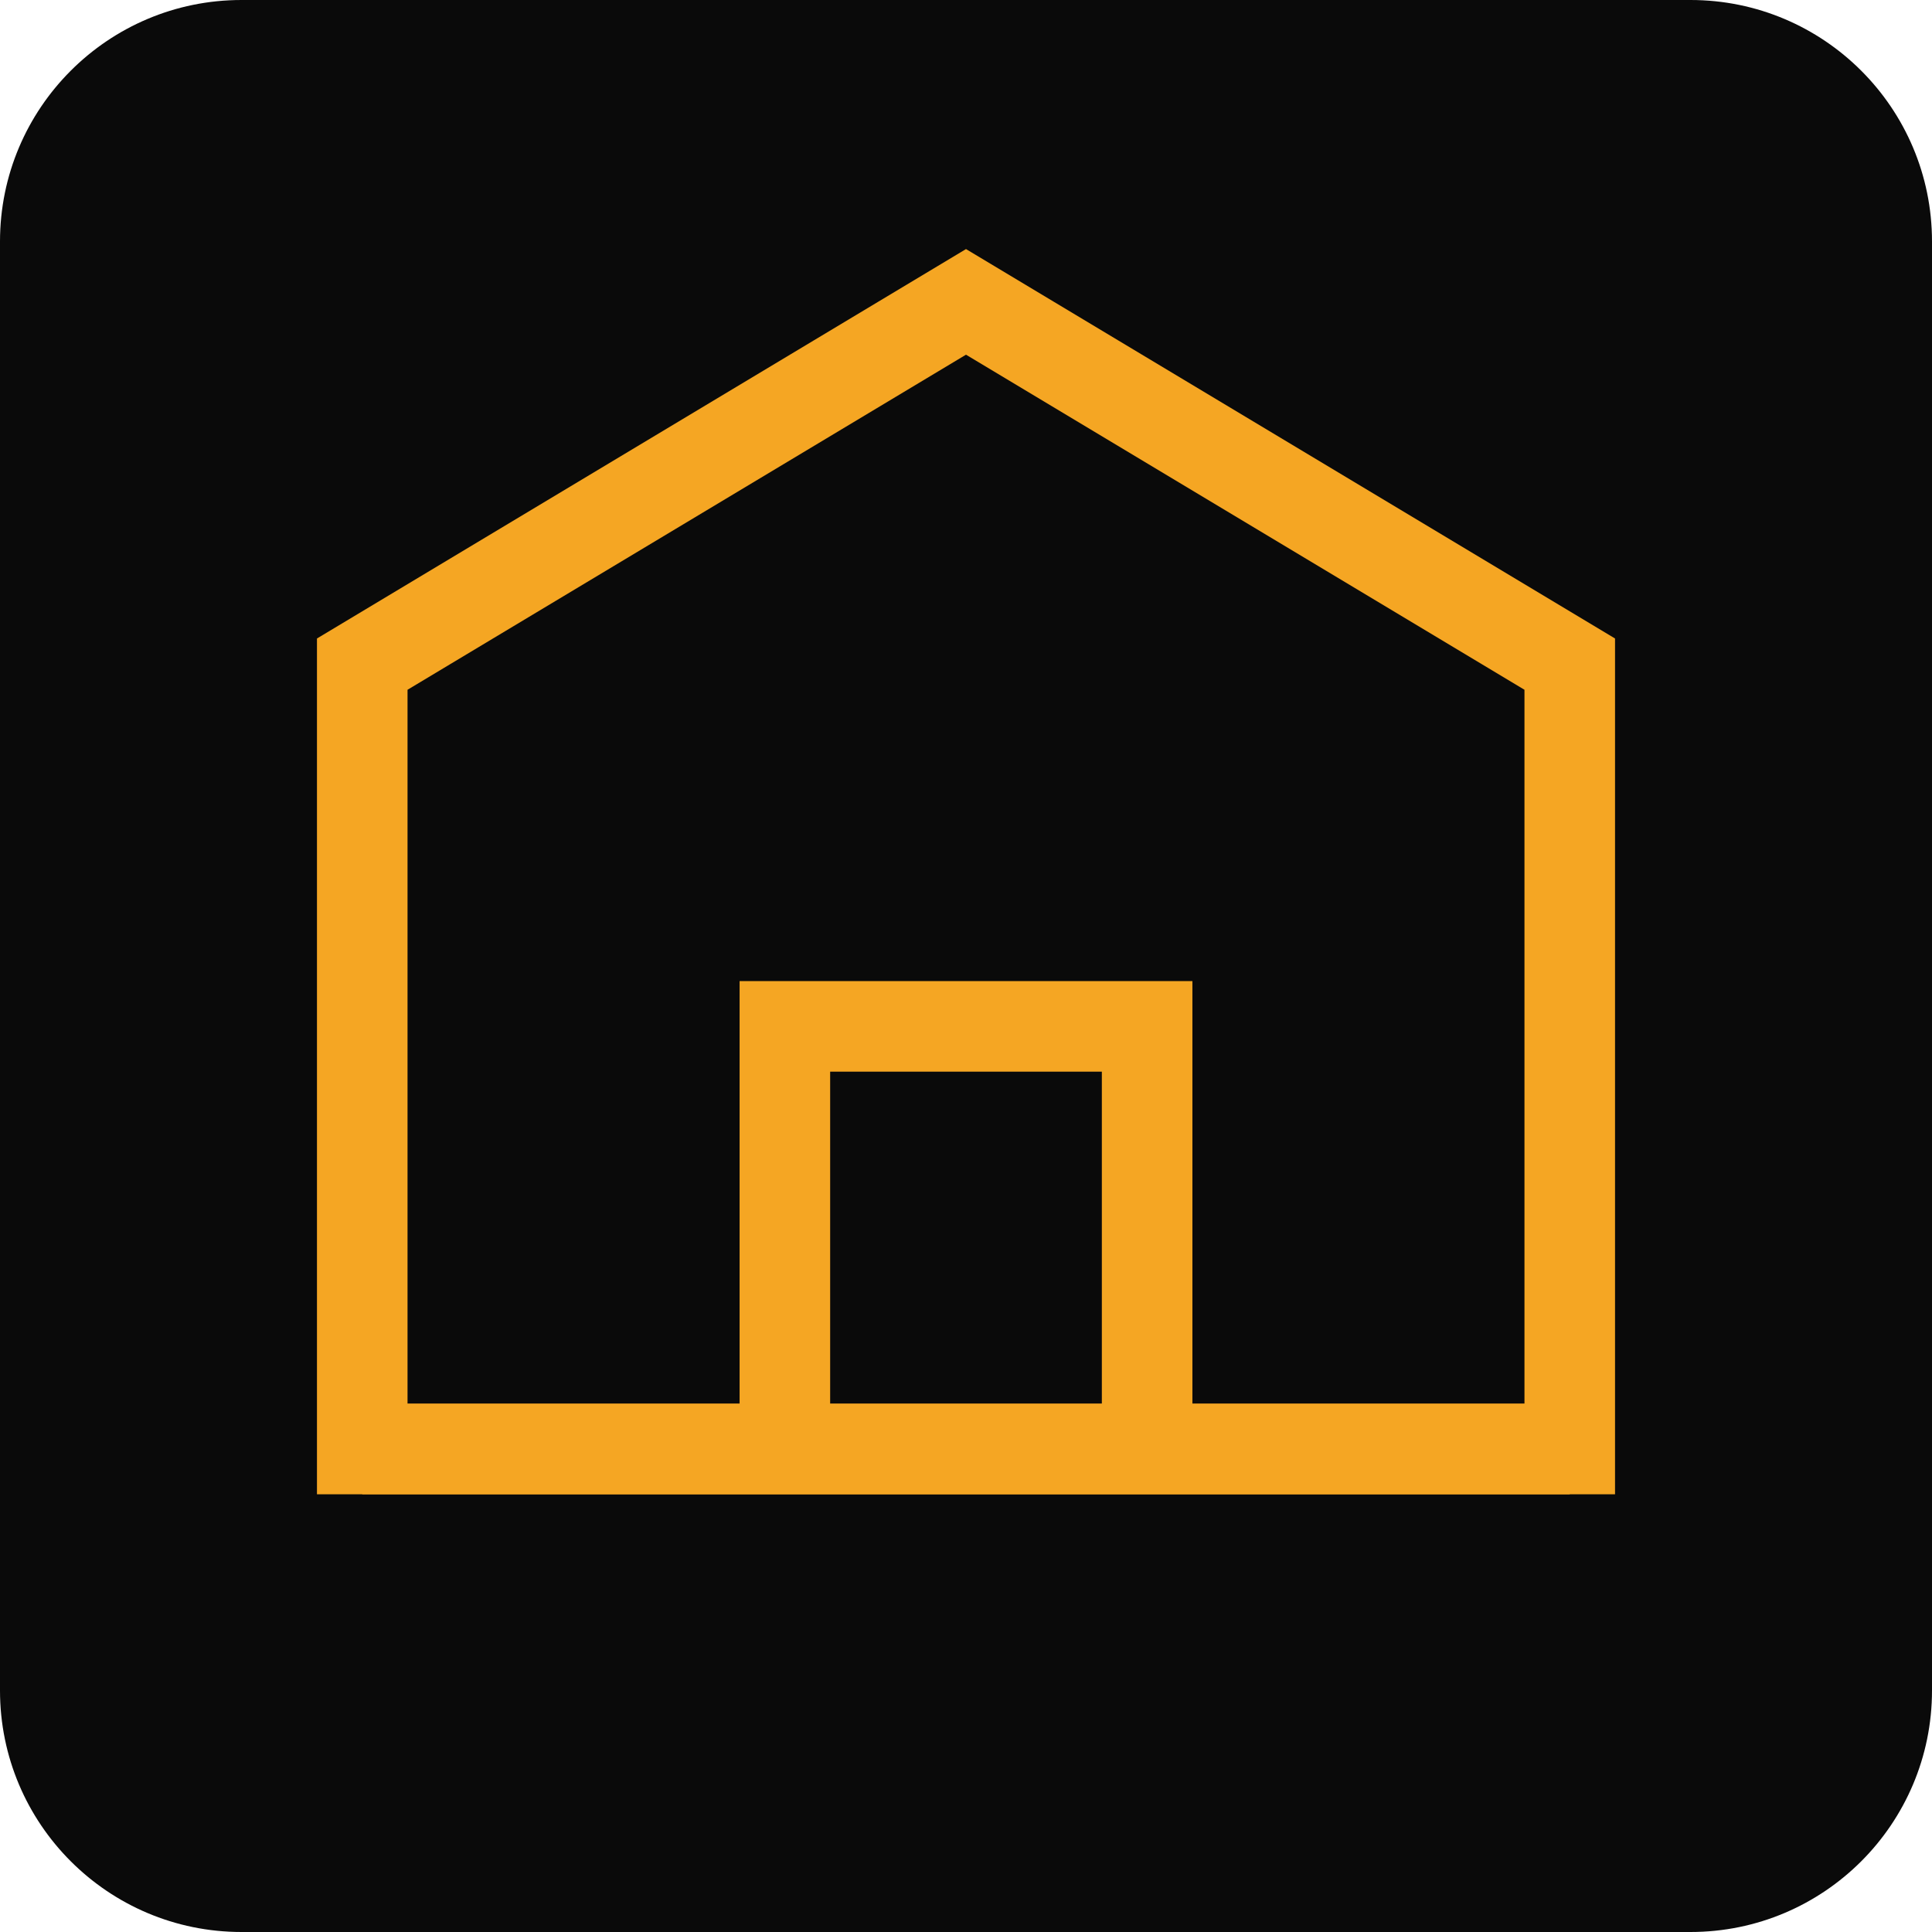
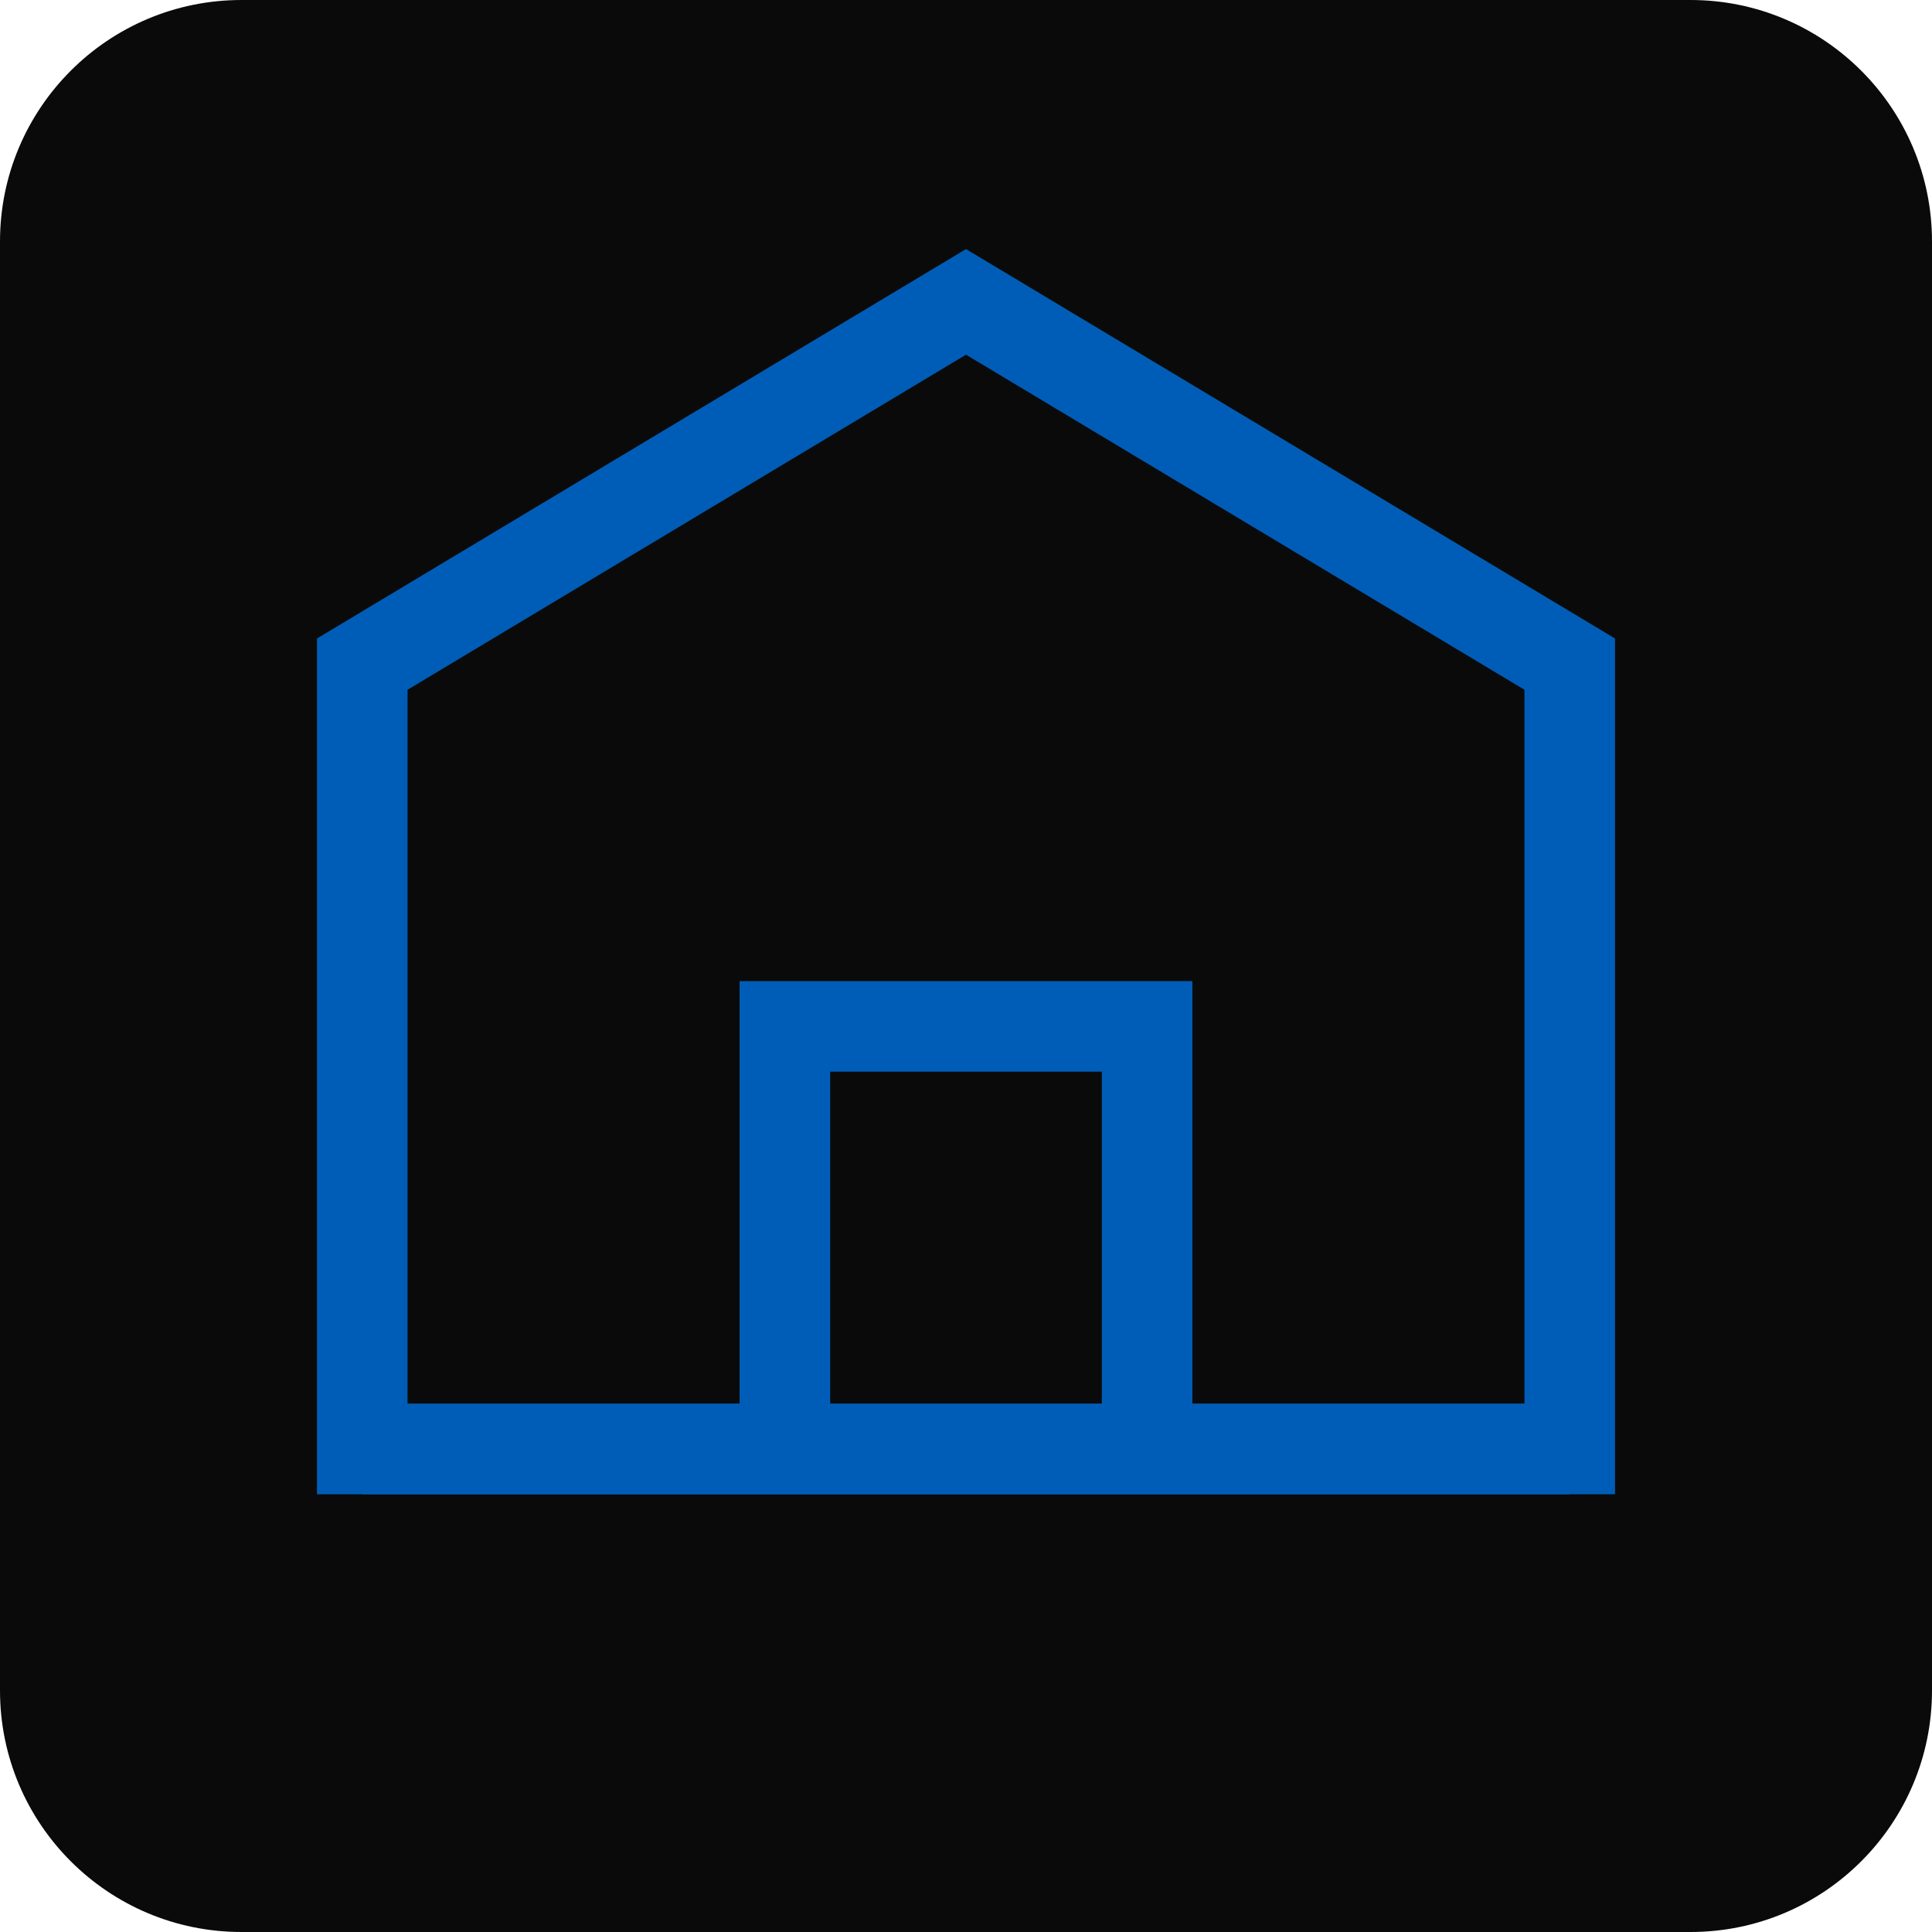
<svg xmlns="http://www.w3.org/2000/svg" viewBox="0 0 64 64" fill="none">
  <rect width="64" height="64" rx="8" fill="#0A0A0A" />
-   <path d="M12 48V22l20-12 20 12v26H12z" stroke="#F5A623" stroke-width="3" />
-   <path d="M26 48V34h12v14" stroke="#F5A623" stroke-width="3" />
-   <path d="M12 48h40" stroke="#F5A623" stroke-width="3" />
+   <path d="M12 48V22l20-12 20 12v26H12z" stroke="#005DB7" stroke-width="3" />
+   <path d="M26 48V34h12v14" stroke="#005DB7" stroke-width="3" />
+   <path d="M12 48h40" stroke="#005DB7" stroke-width="3" />
</svg>
